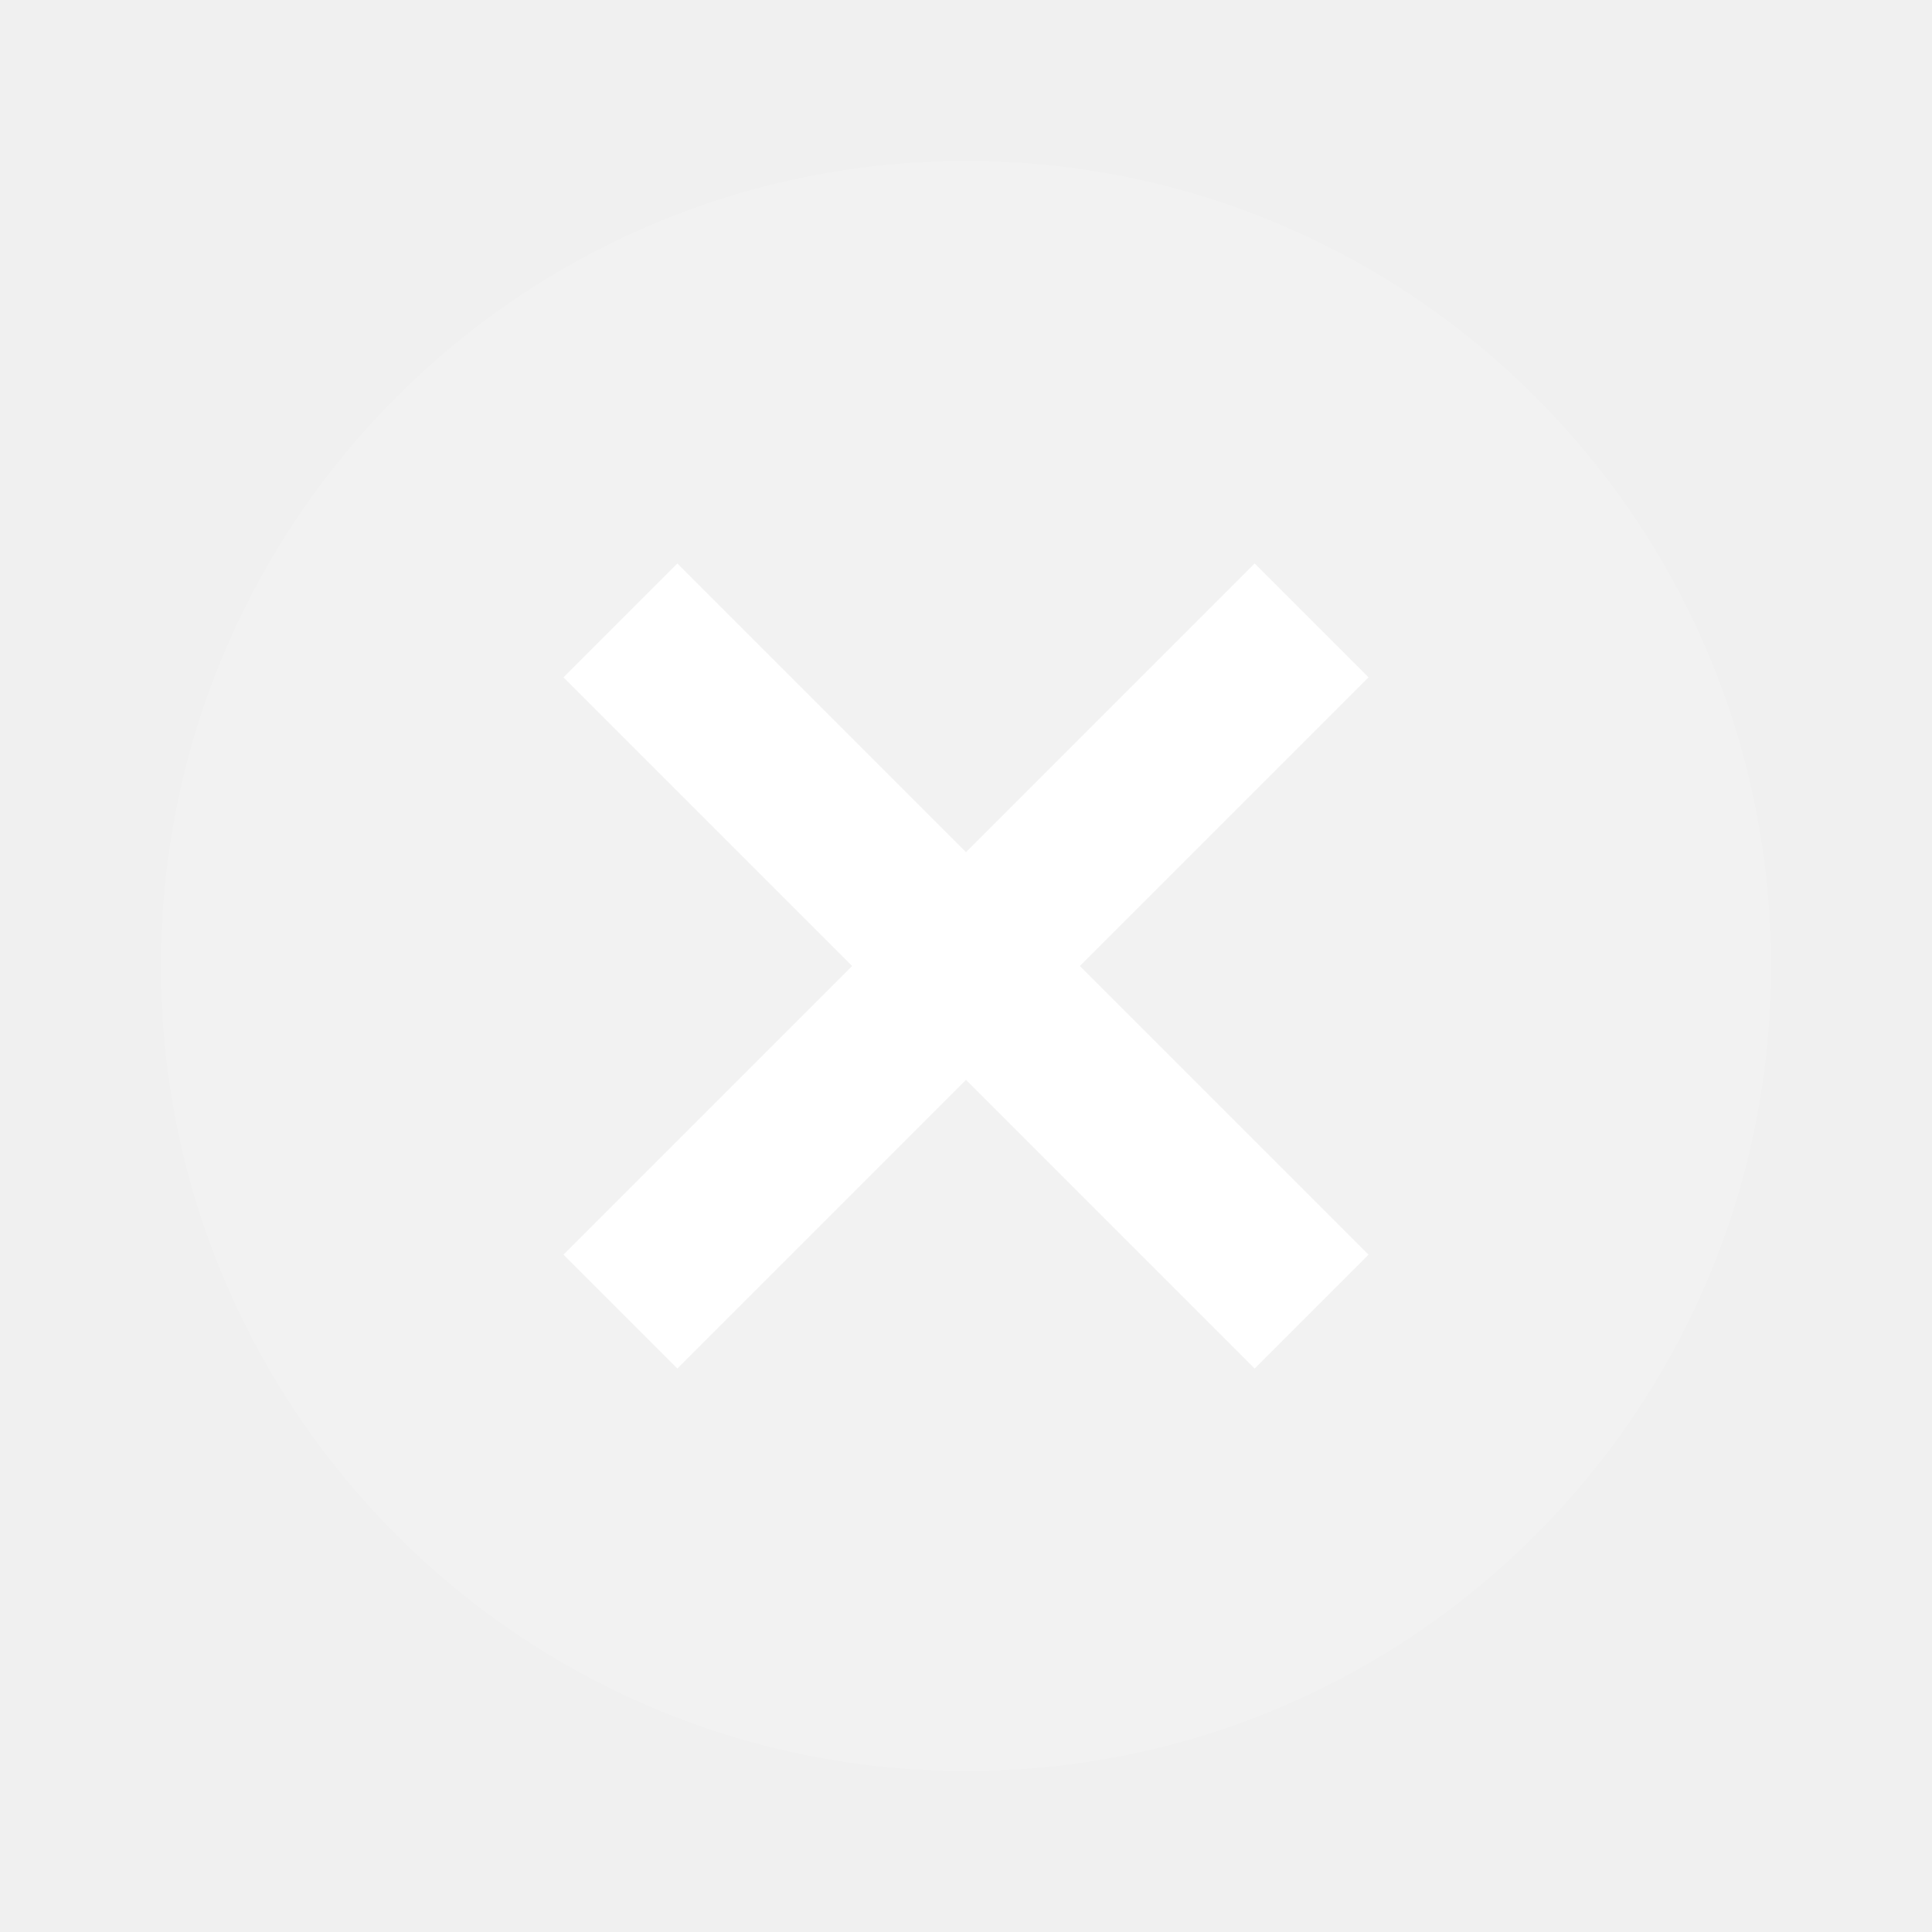
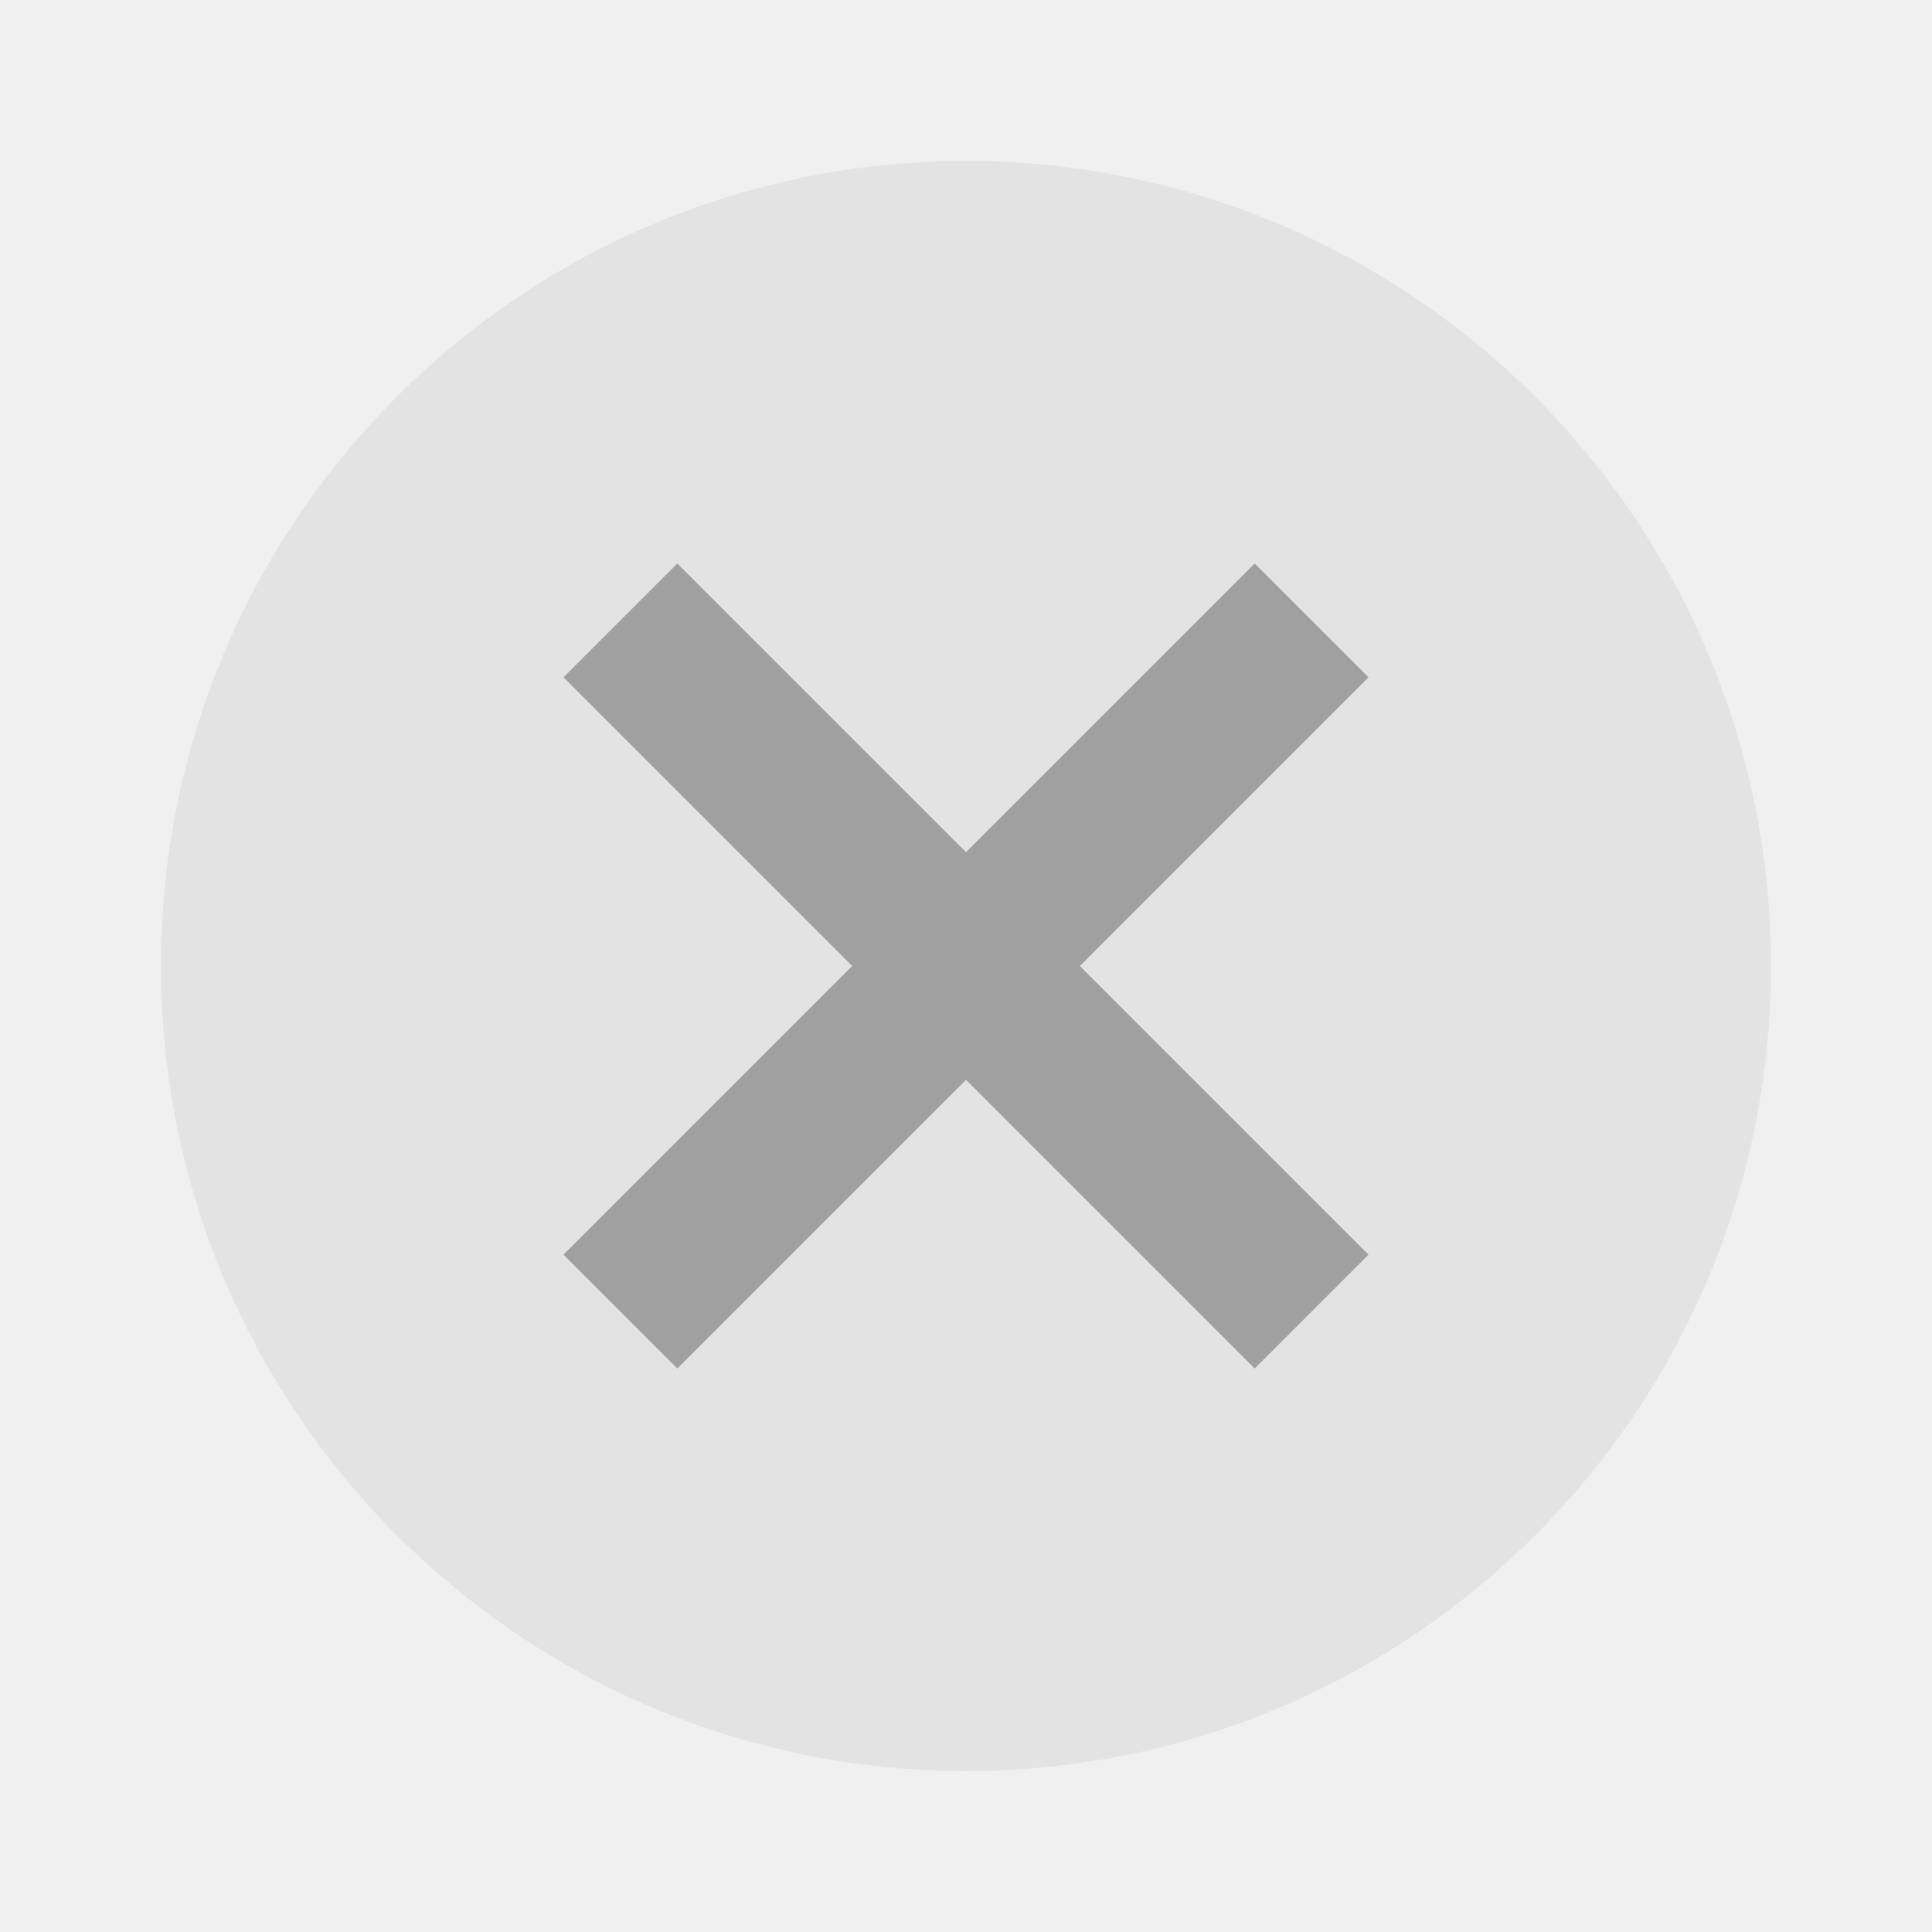
- <svg xmlns="http://www.w3.org/2000/svg" version="1.1" viewBox="0 0 24 24">
-   <circle fill-opacity=".15" cy="12" cx="12" r="10" fill="#ffffff" />
-   <path fill-opacity="1" fill="#ffffff" d="m8.414 7l-1.414 1.414 3.586 3.586-3.586 3.586 1.414 1.414 3.586-3.586 3.586 3.586 1.414-1.414-3.586-3.586 3.586-3.586-1.414-1.414-3.586 3.586-3.586-3.586z" />
+ <svg xmlns="http://www.w3.org/2000/svg" version="1.1" viewBox="0 0 24 24" id="svg2">
+   <defs id="defs10" />
+   <circle fill-opacity=".15" cy="12" cx="12" r="10" fill="#ffffff" id="circle4" style="fill:#a0a0a0;fill-opacity:0.149" />
+   <path fill-opacity="1" fill="#ffffff" d="m8.414 7l-1.414 1.414 3.586 3.586-3.586 3.586 1.414 1.414 3.586-3.586 3.586 3.586 1.414-1.414-3.586-3.586 3.586-3.586-1.414-1.414-3.586 3.586-3.586-3.586z" id="path6" style="fill:#a0a0a0;fill-opacity:1" />
</svg>
